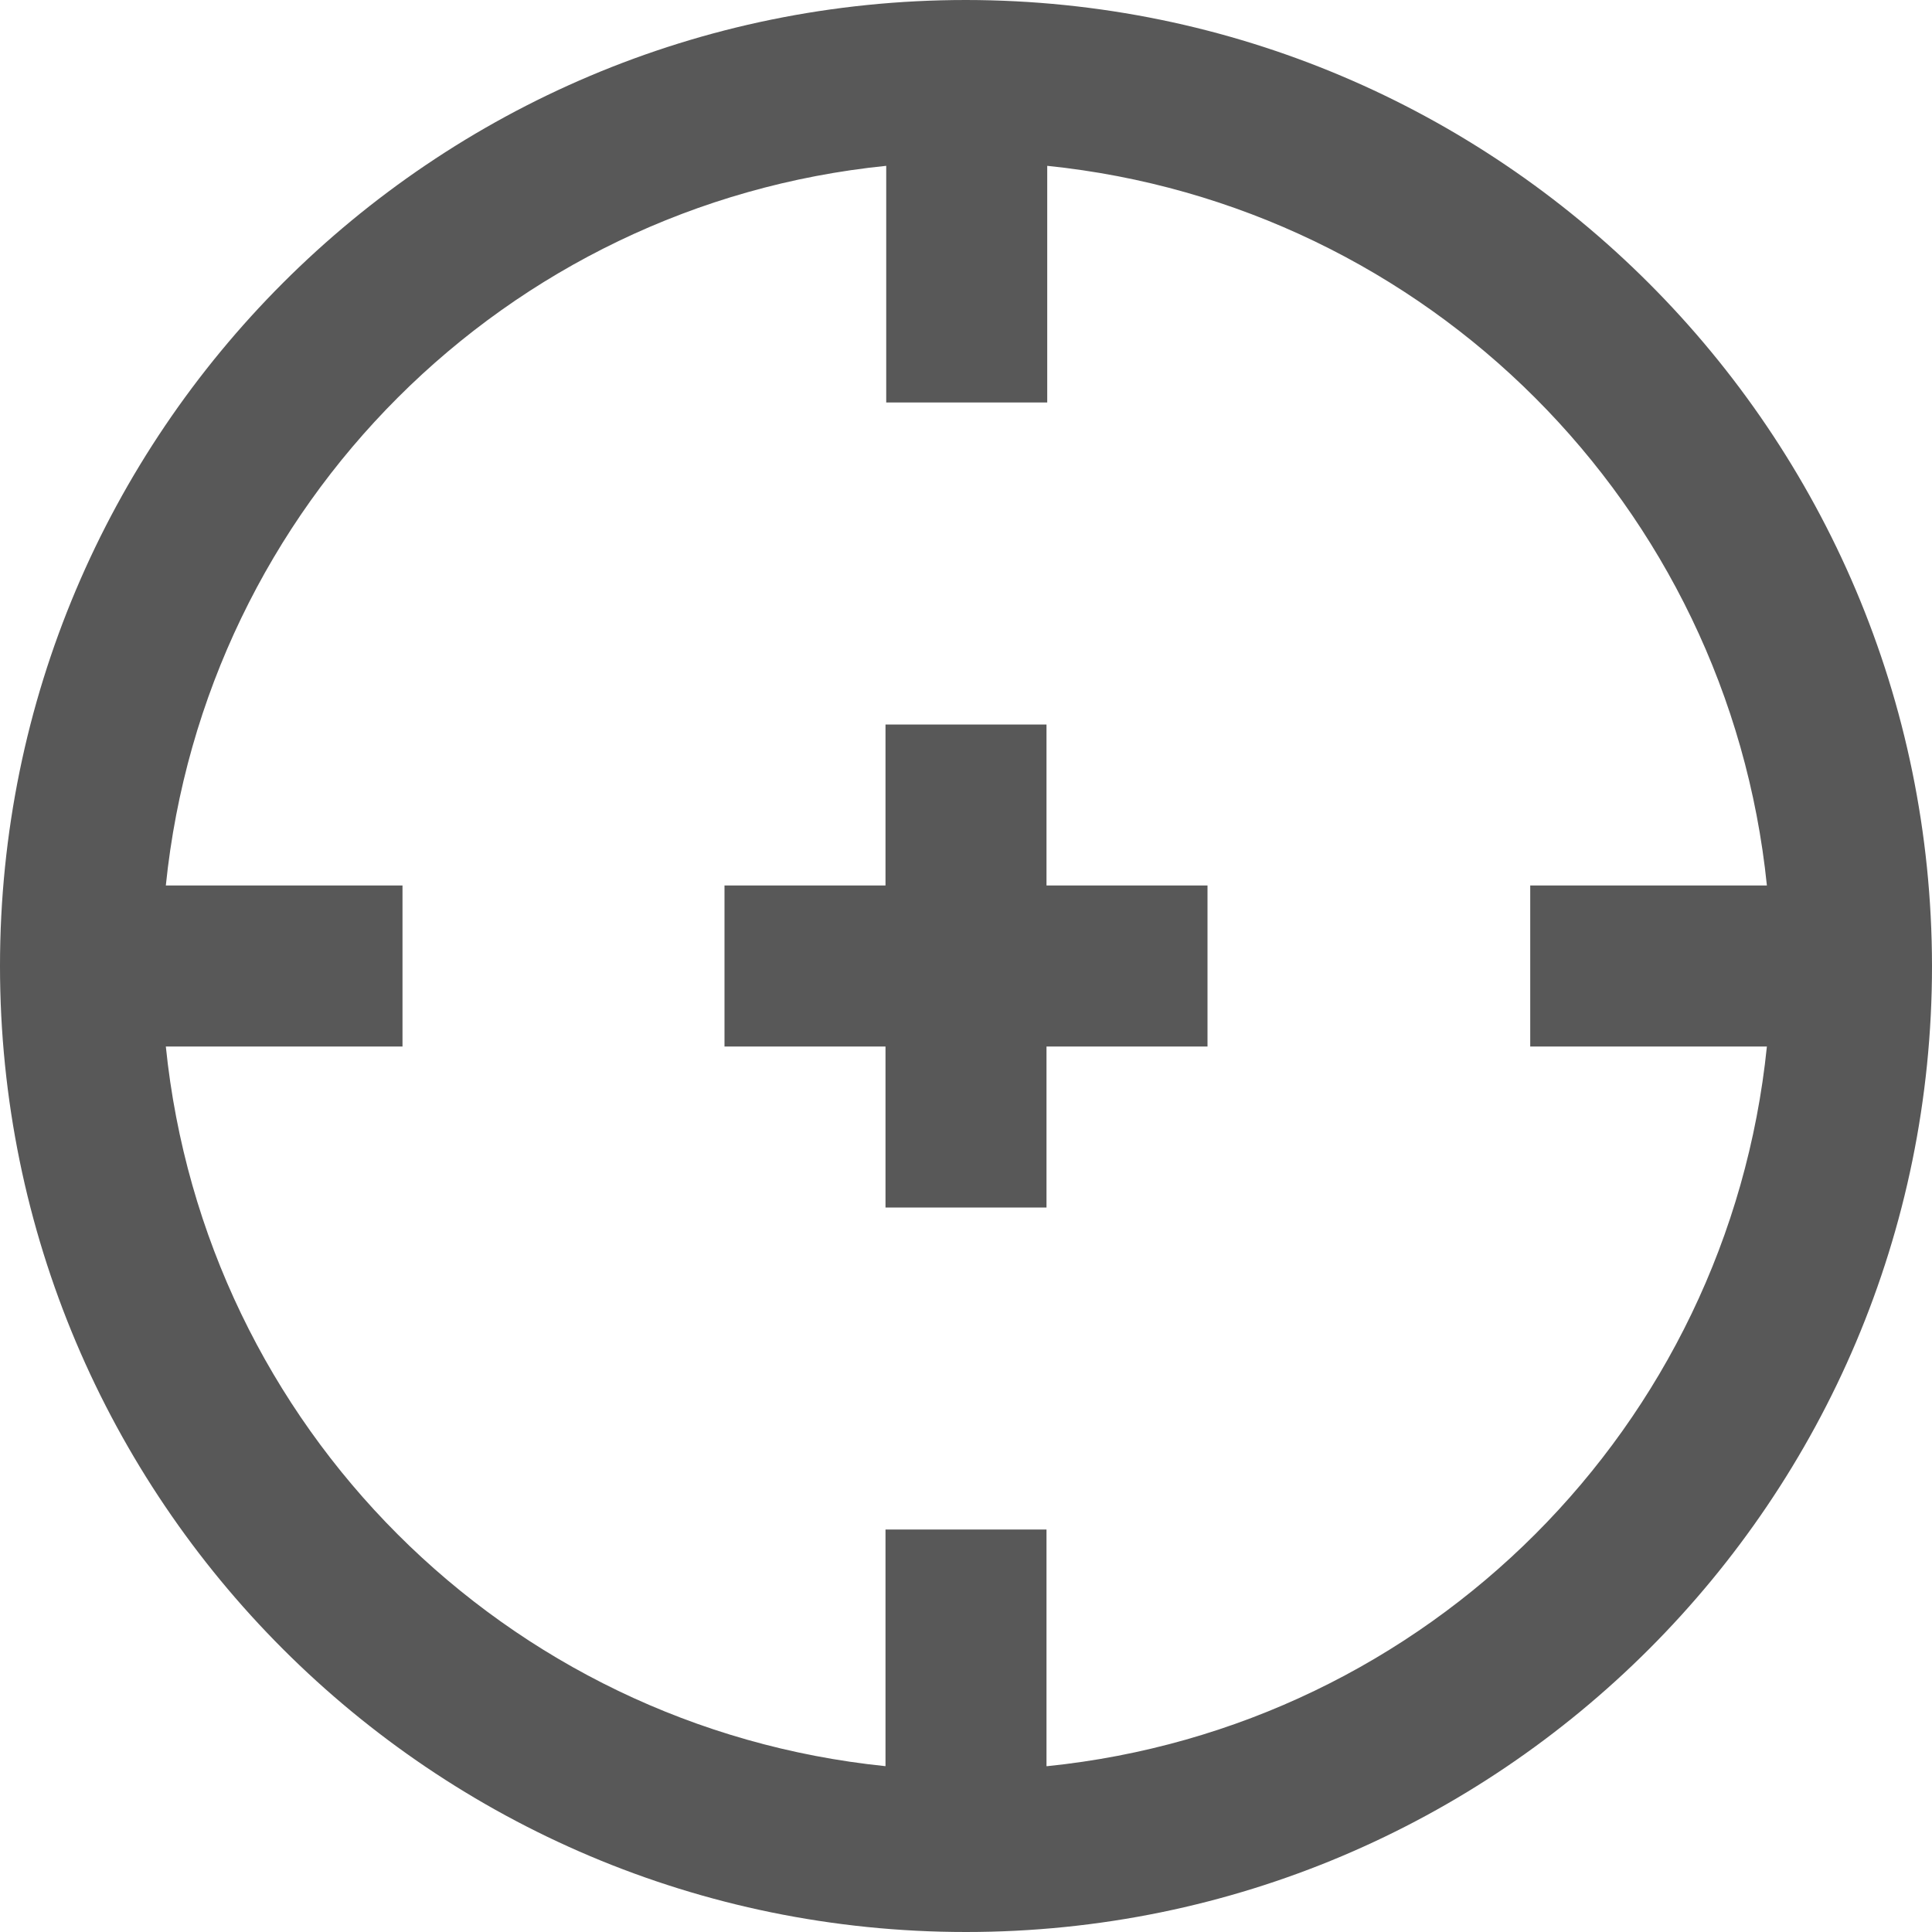
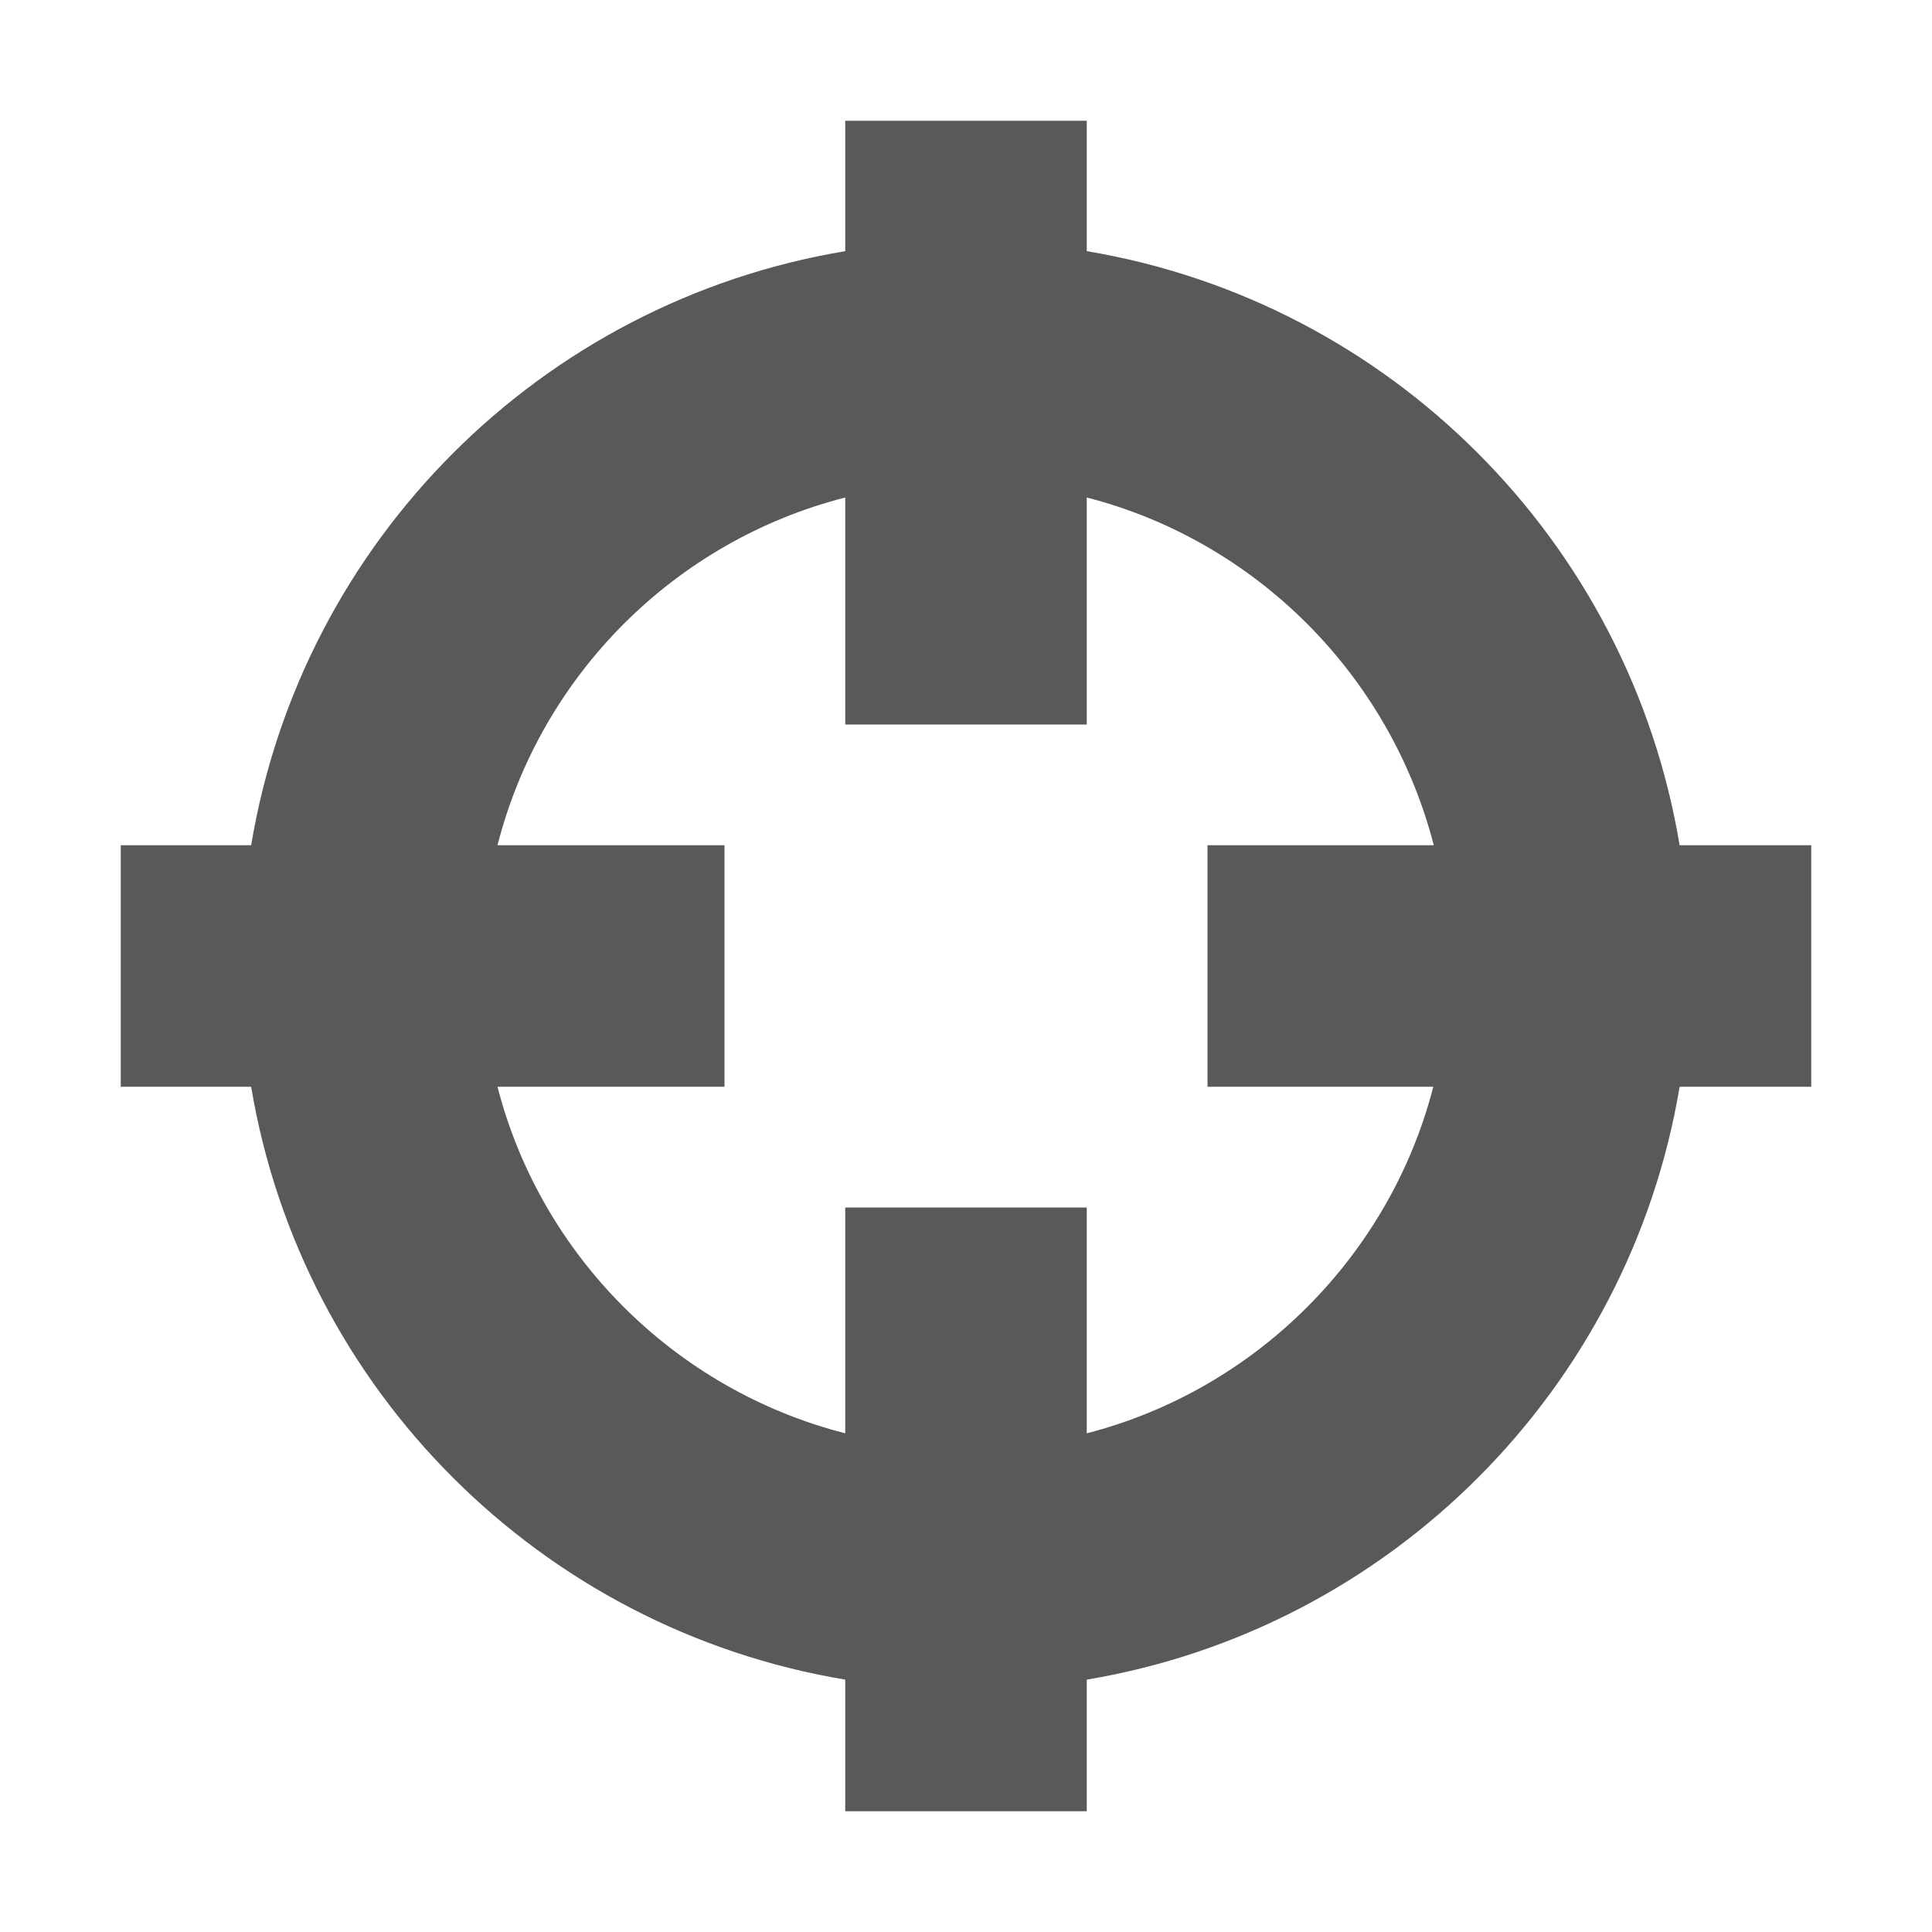
- <svg xmlns="http://www.w3.org/2000/svg" version="1.1" width="16" height="16" x="0" y="0" viewBox="0 0 24 24" style="enable-background:new 0 0 512 512" xml:space="preserve">
-   <g>
-     <path d="m12 0a12 12 0 1 0 12 12 12.01 12.01 0 0 0 -12-12zm1 21.94v-2.94h-2v2.94a10.01 10.01 0 0 1 -8.94-8.94h2.94v-2h-2.94a10.01 10.01 0 0 1 8.949-8.94v2.94h2v-2.94a10.015 10.01 0 0 1 8.94 8.94h-2.94v2h2.94a10.01 10.01 0 0 1 -8.94 8.94zm0-10.94h2v2h-2v2h-2v-2h-2v-2h2v-2h2z" fill="#585858" />
-   </g>
+ <svg xmlns="http://www.w3.org/2000/svg" width="16" height="16" viewBox="0 0 16 16" fill="none">
+   <path fill-rule="evenodd" clip-rule="evenodd" d="M9 1H7V2.08C4.48 2.50 2.50 4.48 2.08 7H1V9H2.08C2.50 11.51 4.48 13.49 7 13.91V15H9V13.91C11.51 13.49 13.49 11.51 13.91     9H15V7H13.91C13.49 4.48 11.51 2.50 9 2.08V1ZM7 4.12V6H9V4.12C10.40 4.48 11.51 5.59 11.874 7H10V9H11.87C11.51 10.40 10.40 11.51 9 11.87V10H7V11.87C5.59 11.51 4.48 10.40      4.12 9H6V7H4.12C4.48 5.59 5.59 4.48 7 4.12Z" fill="#595959" />
</svg>
